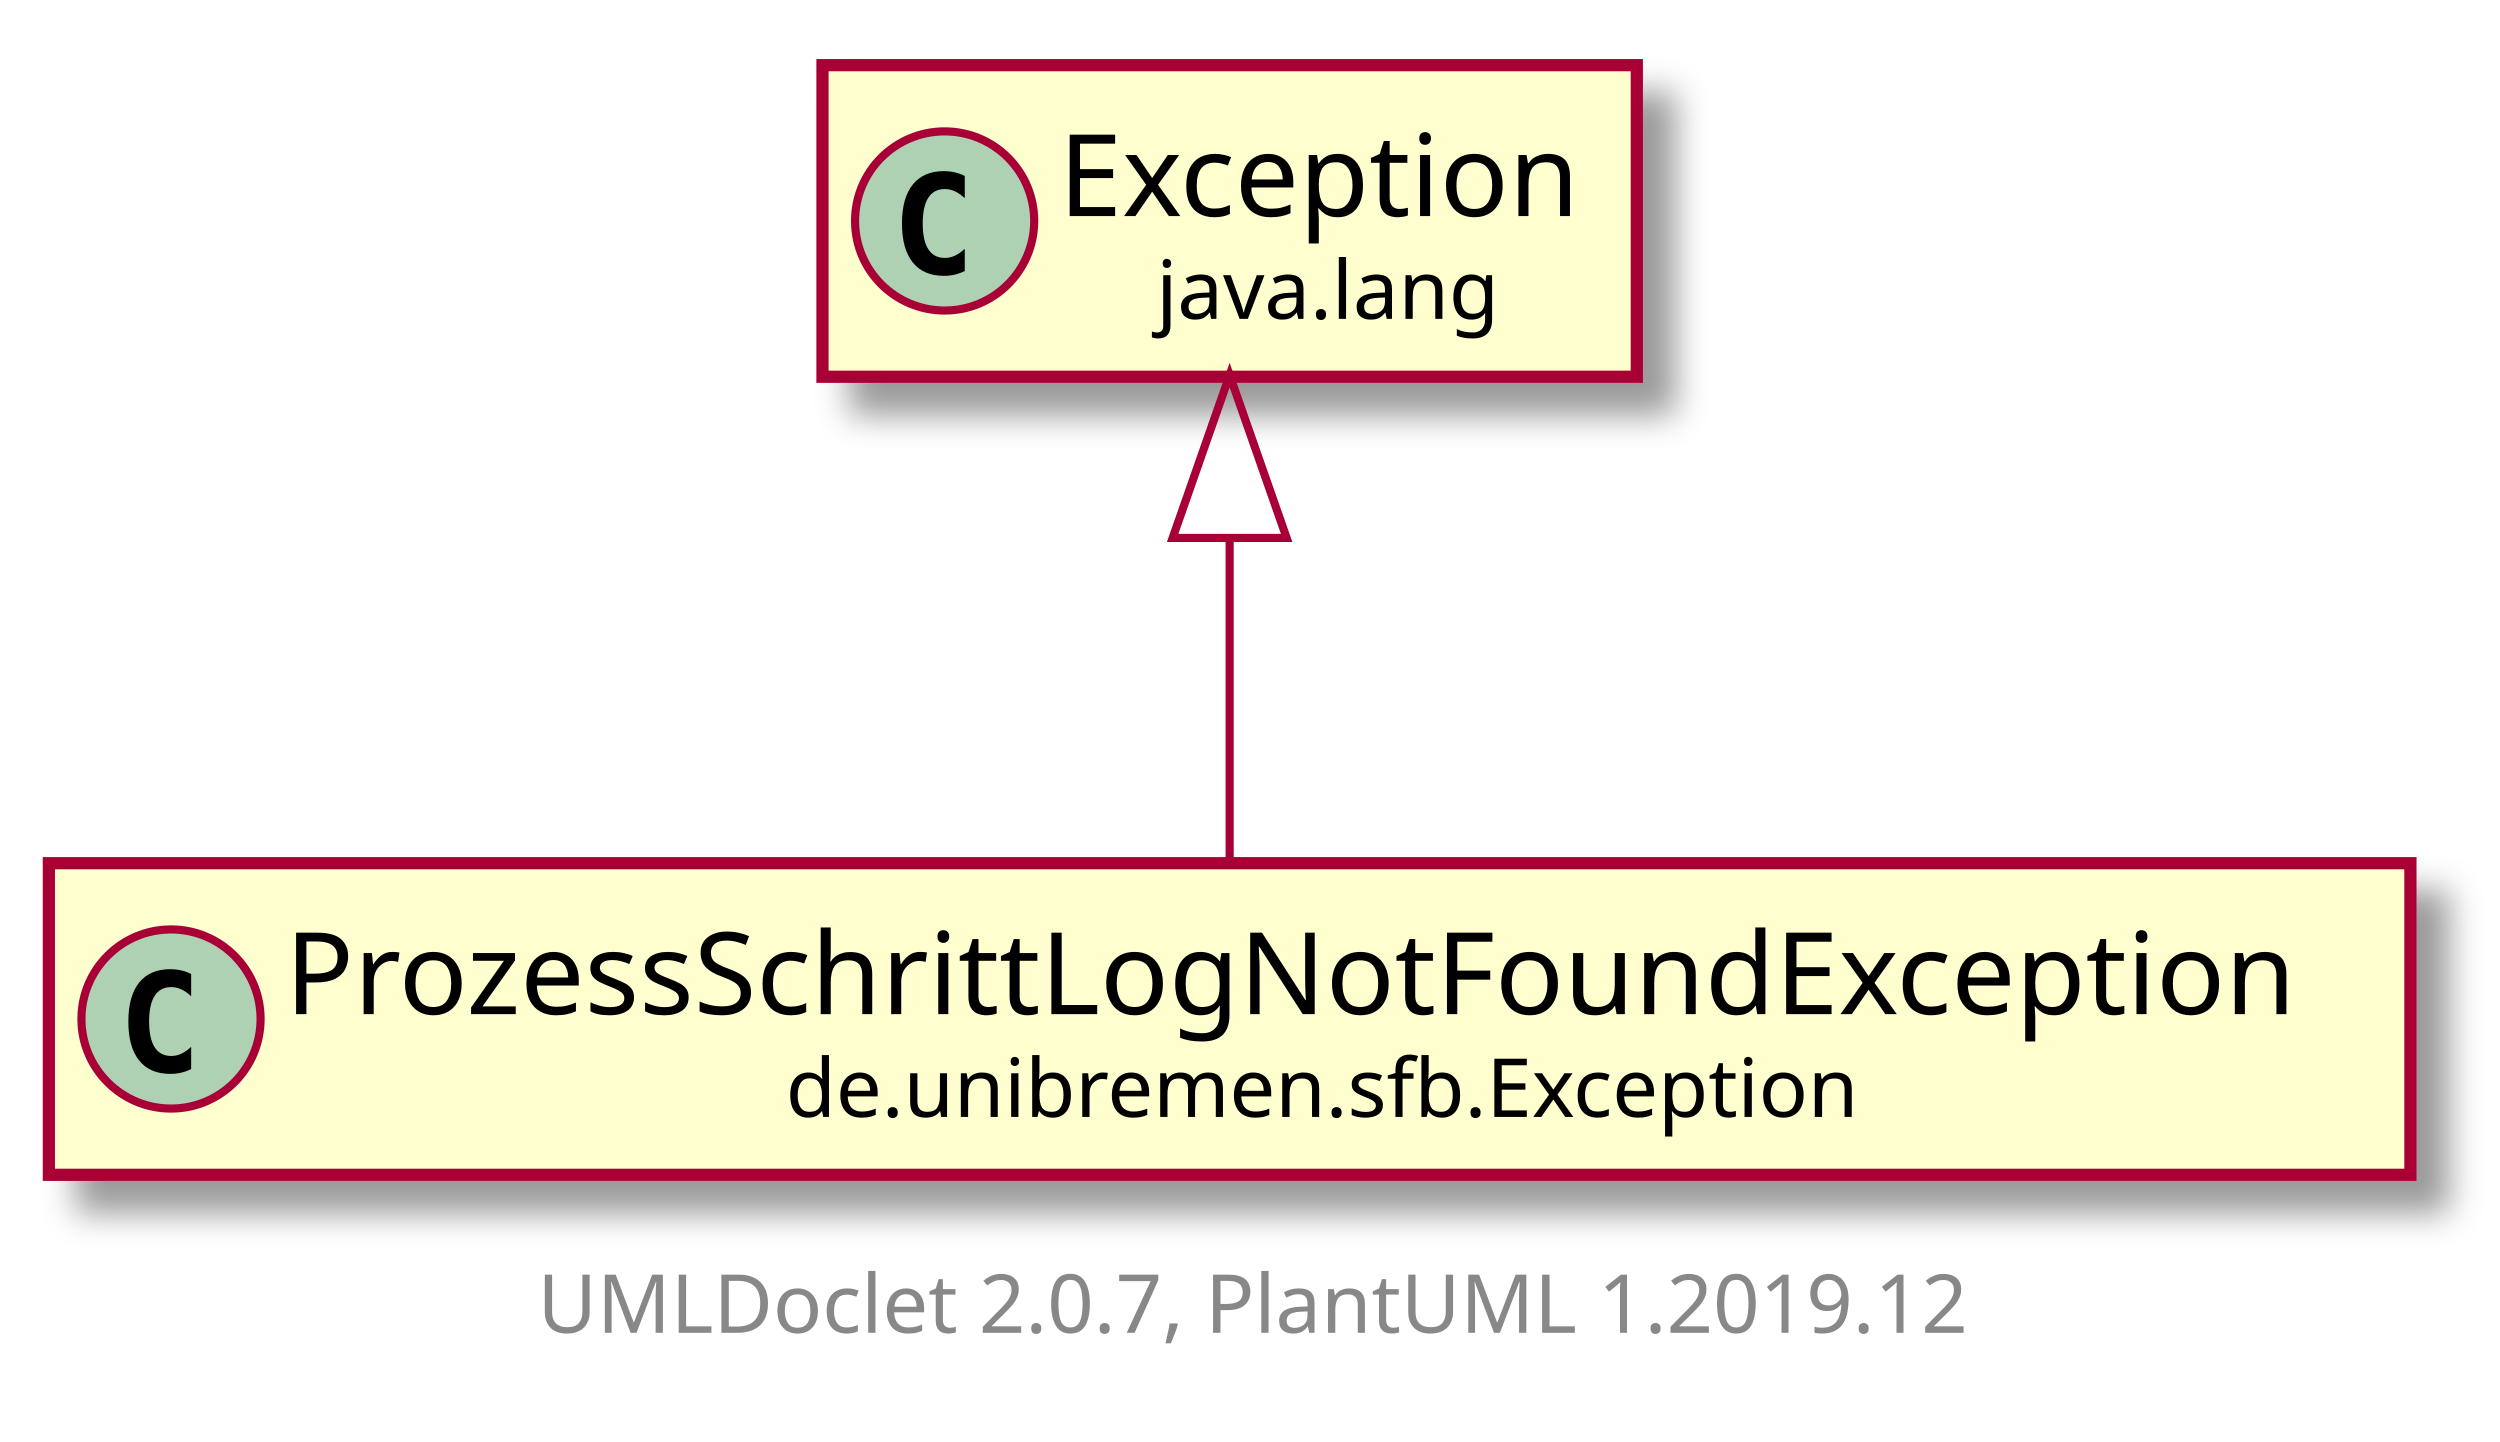
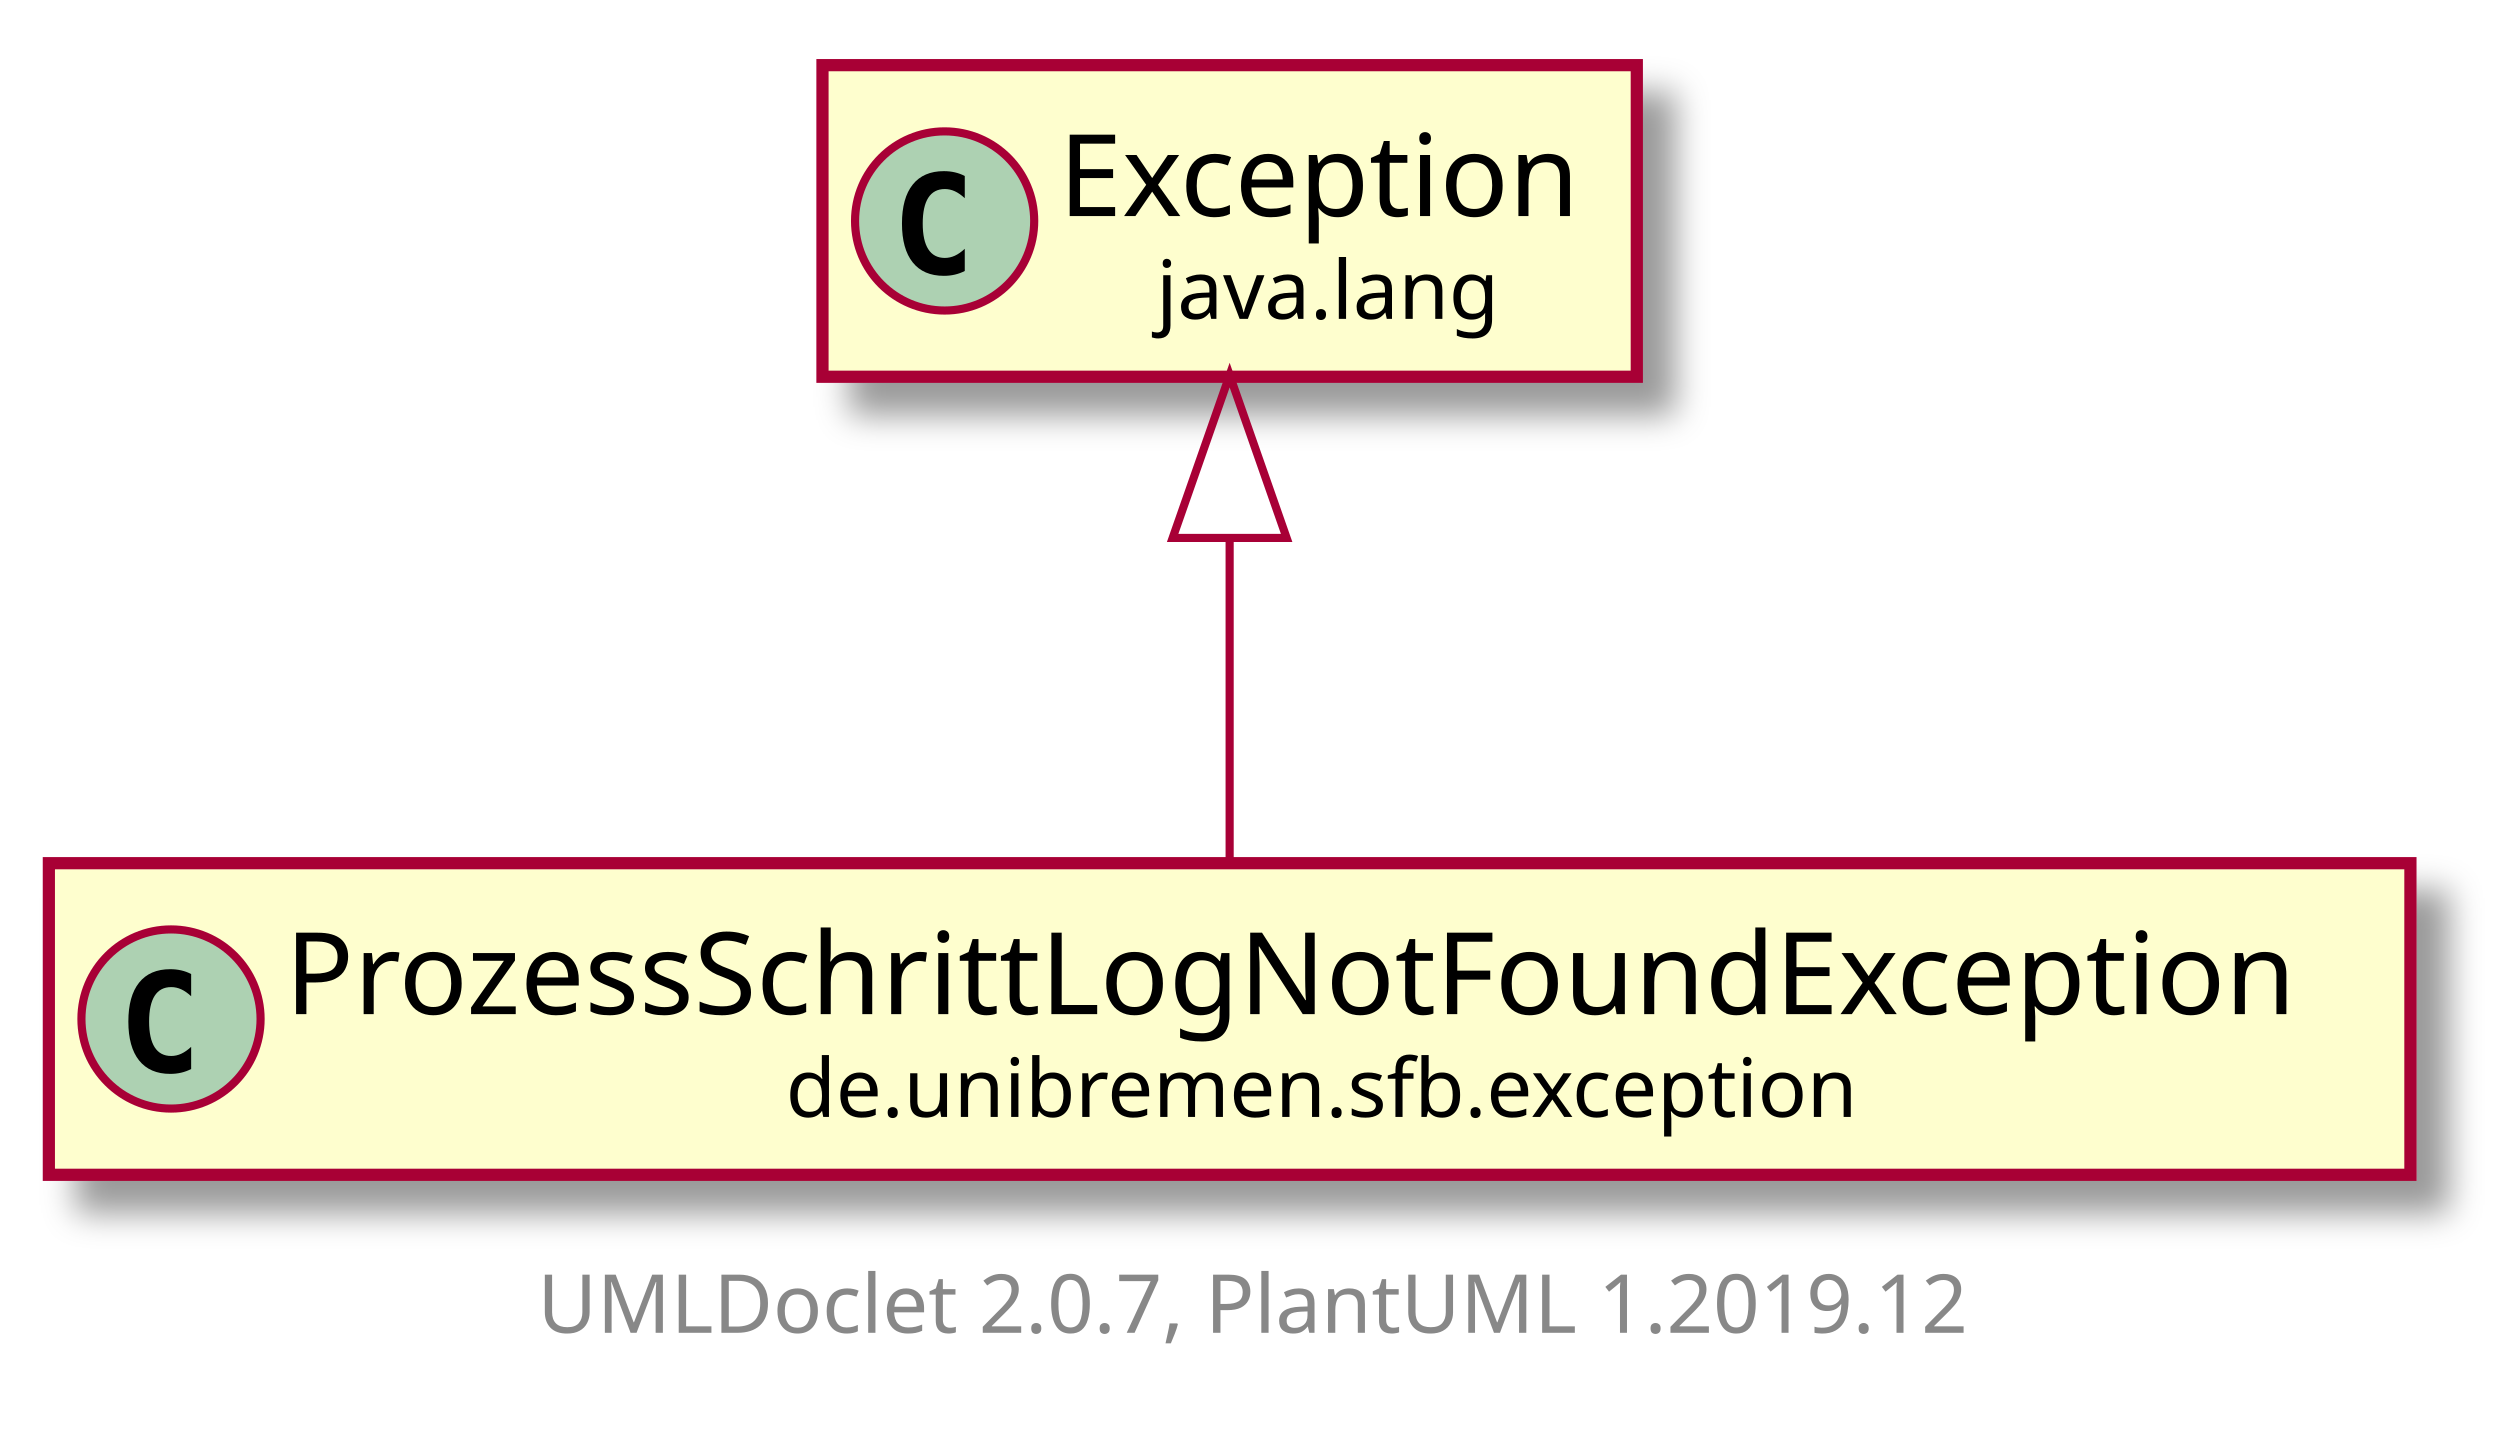
<svg xmlns="http://www.w3.org/2000/svg" xmlns:xlink="http://www.w3.org/1999/xlink" contentScriptType="application/ecmascript" contentStyleType="text/css" height="177px" preserveAspectRatio="none" style="width:307px;height:177px;" version="1.1" viewBox="0 0 307 177" width="307px" zoomAndPan="magnify">
  <defs>
    <filter height="300%" id="fv3pgjwxyo1il" width="300%" x="-1" y="-1">
      <feGaussianBlur result="blurOut" stdDeviation="2.0" />
      <feColorMatrix in="blurOut" result="blurOut2" type="matrix" values="0 0 0 0 0 0 0 0 0 0 0 0 0 0 0 0 0 0 .4 0" />
      <feOffset dx="4.0" dy="4.0" in="blurOut2" result="blurOut3" />
      <feBlend in="SourceGraphic" in2="blurOut3" mode="normal" />
    </filter>
  </defs>
  <g>
    <a href="ProzessSchrittLogNotFoundException.html" target="_top" title="ProzessSchrittLogNotFoundException.html" xlink:actuate="onRequest" xlink:href="ProzessSchrittLogNotFoundException.html" xlink:show="new" xlink:title="ProzessSchrittLogNotFoundException.html" xlink:type="simple">
-       <rect fill="#FEFECE" filter="url(#fv3pgjwxyo1il)" height="38.266" id="de.unibremen.sfb.Exception.ProzessSchrittLogNotFoundException" style="stroke: #A80036; stroke-width: 1.5;" width="290" x="6" y="106" />
+       <rect fill="#FEFECE" filter="url(#fv3pgjwxyo1il)" height="38.266" id="de.unibremen.sfb.exception.ProzessSchrittLogNotFoundException" style="stroke: #A80036; stroke-width: 1.5;" width="290" x="6" y="106" />
      <ellipse cx="21" cy="125.133" fill="#ADD1B2" rx="11" ry="11" style="stroke: #A80036; stroke-width: 1.0;" />
      <path d="M23.473,131.276 Q22.892,131.575 22.253,131.724 Q21.614,131.874 20.908,131.874 Q18.401,131.874 17.081,130.222 Q15.762,128.57 15.762,125.449 Q15.762,122.319 17.081,120.668 Q18.401,119.016 20.908,119.016 Q21.614,119.016 22.261,119.165 Q22.909,119.314 23.473,119.613 L23.473,122.336 Q22.842,121.755 22.249,121.485 Q21.655,121.215 21.024,121.215 Q19.68,121.215 18.995,122.282 Q18.31,123.349 18.31,125.449 Q18.31,127.54 18.995,128.607 Q19.68,129.674 21.024,129.674 Q21.655,129.674 22.249,129.404 Q22.842,129.134 23.473,128.553 Z " />
      <text fill="#000000" font-family="sans-serif" font-size="14" lengthAdjust="spacingAndGlyphs" textLength="258" x="35" y="124.535">ProzessSchrittLogNotFoundException</text>
-       <text fill="#000000" font-family="sans-serif" font-size="10" lengthAdjust="spacingAndGlyphs" textLength="135" x="96.5" y="137.156">de.unibremen.sfb.Exception</text>
+       <text fill="#000000" font-family="sans-serif" font-size="10" lengthAdjust="spacingAndGlyphs" textLength="135" x="96.5" y="137.156">de.unibremen.sfb.exception</text>
    </a>
    <a href="https://docs.oracle.com/en/java/javase/11/docs/api/java.base/java/lang/Exception.html?is-external=true" target="_top" title="https://docs.oracle.com/en/java/javase/11/docs/api/java.base/java/lang/Exception.html?is-external=true" xlink:actuate="onRequest" xlink:href="https://docs.oracle.com/en/java/javase/11/docs/api/java.base/java/lang/Exception.html?is-external=true" xlink:show="new" xlink:title="https://docs.oracle.com/en/java/javase/11/docs/api/java.base/java/lang/Exception.html?is-external=true" xlink:type="simple">
      <rect fill="#FEFECE" filter="url(#fv3pgjwxyo1il)" height="38.266" id="java.lang.Exception" style="stroke: #A80036; stroke-width: 1.5;" width="100" x="101" y="8" />
      <ellipse cx="116" cy="27.133" fill="#ADD1B2" rx="11" ry="11" style="stroke: #A80036; stroke-width: 1.0;" />
      <path d="M118.473,33.276 Q117.892,33.575 117.253,33.724 Q116.614,33.873 115.908,33.873 Q113.401,33.873 112.082,32.222 Q110.762,30.57 110.762,27.449 Q110.762,24.319 112.082,22.668 Q113.401,21.016 115.908,21.016 Q116.614,21.016 117.261,21.165 Q117.909,21.314 118.473,21.613 L118.473,24.336 Q117.842,23.755 117.249,23.485 Q116.655,23.215 116.024,23.215 Q114.68,23.215 113.995,24.282 Q113.31,25.349 113.31,27.449 Q113.31,29.541 113.995,30.607 Q114.68,31.674 116.024,31.674 Q116.655,31.674 117.249,31.404 Q117.842,31.134 118.473,30.553 Z " />
      <text fill="#000000" font-family="sans-serif" font-size="14" lengthAdjust="spacingAndGlyphs" textLength="68" x="130" y="26.535">Exception</text>
      <text fill="#000000" font-family="sans-serif" font-size="10" lengthAdjust="spacingAndGlyphs" textLength="44" x="142" y="39.156">java.lang</text>
    </a>
-     <path d="M151,66.43 C151,79.98 151,94.59 151,105.7 " fill="none" id="java.lang.Exception&lt;-de.unibremen.sfb.Exception.ProzessSchrittLogNotFoundException" style="stroke: #A80036; stroke-width: 1.0;" />
+     <path d="M151,66.43 C151,79.98 151,94.59 151,105.7 " fill="none" id="java.lang.Exception&lt;-de.unibremen.sfb.exception.ProzessSchrittLogNotFoundException" style="stroke: #A80036; stroke-width: 1.0;" />
    <polygon fill="none" points="144,66.06,151,46.06,158,66.06,144,66.06" style="stroke: #A80036; stroke-width: 1.0;" />
    <text fill="#888888" font-family="sans-serif" font-size="10" lengthAdjust="spacingAndGlyphs" textLength="182" x="66" y="163.668">UMLDoclet 2.0.7, PlantUML 1.2019.12</text>
  </g>
</svg>
